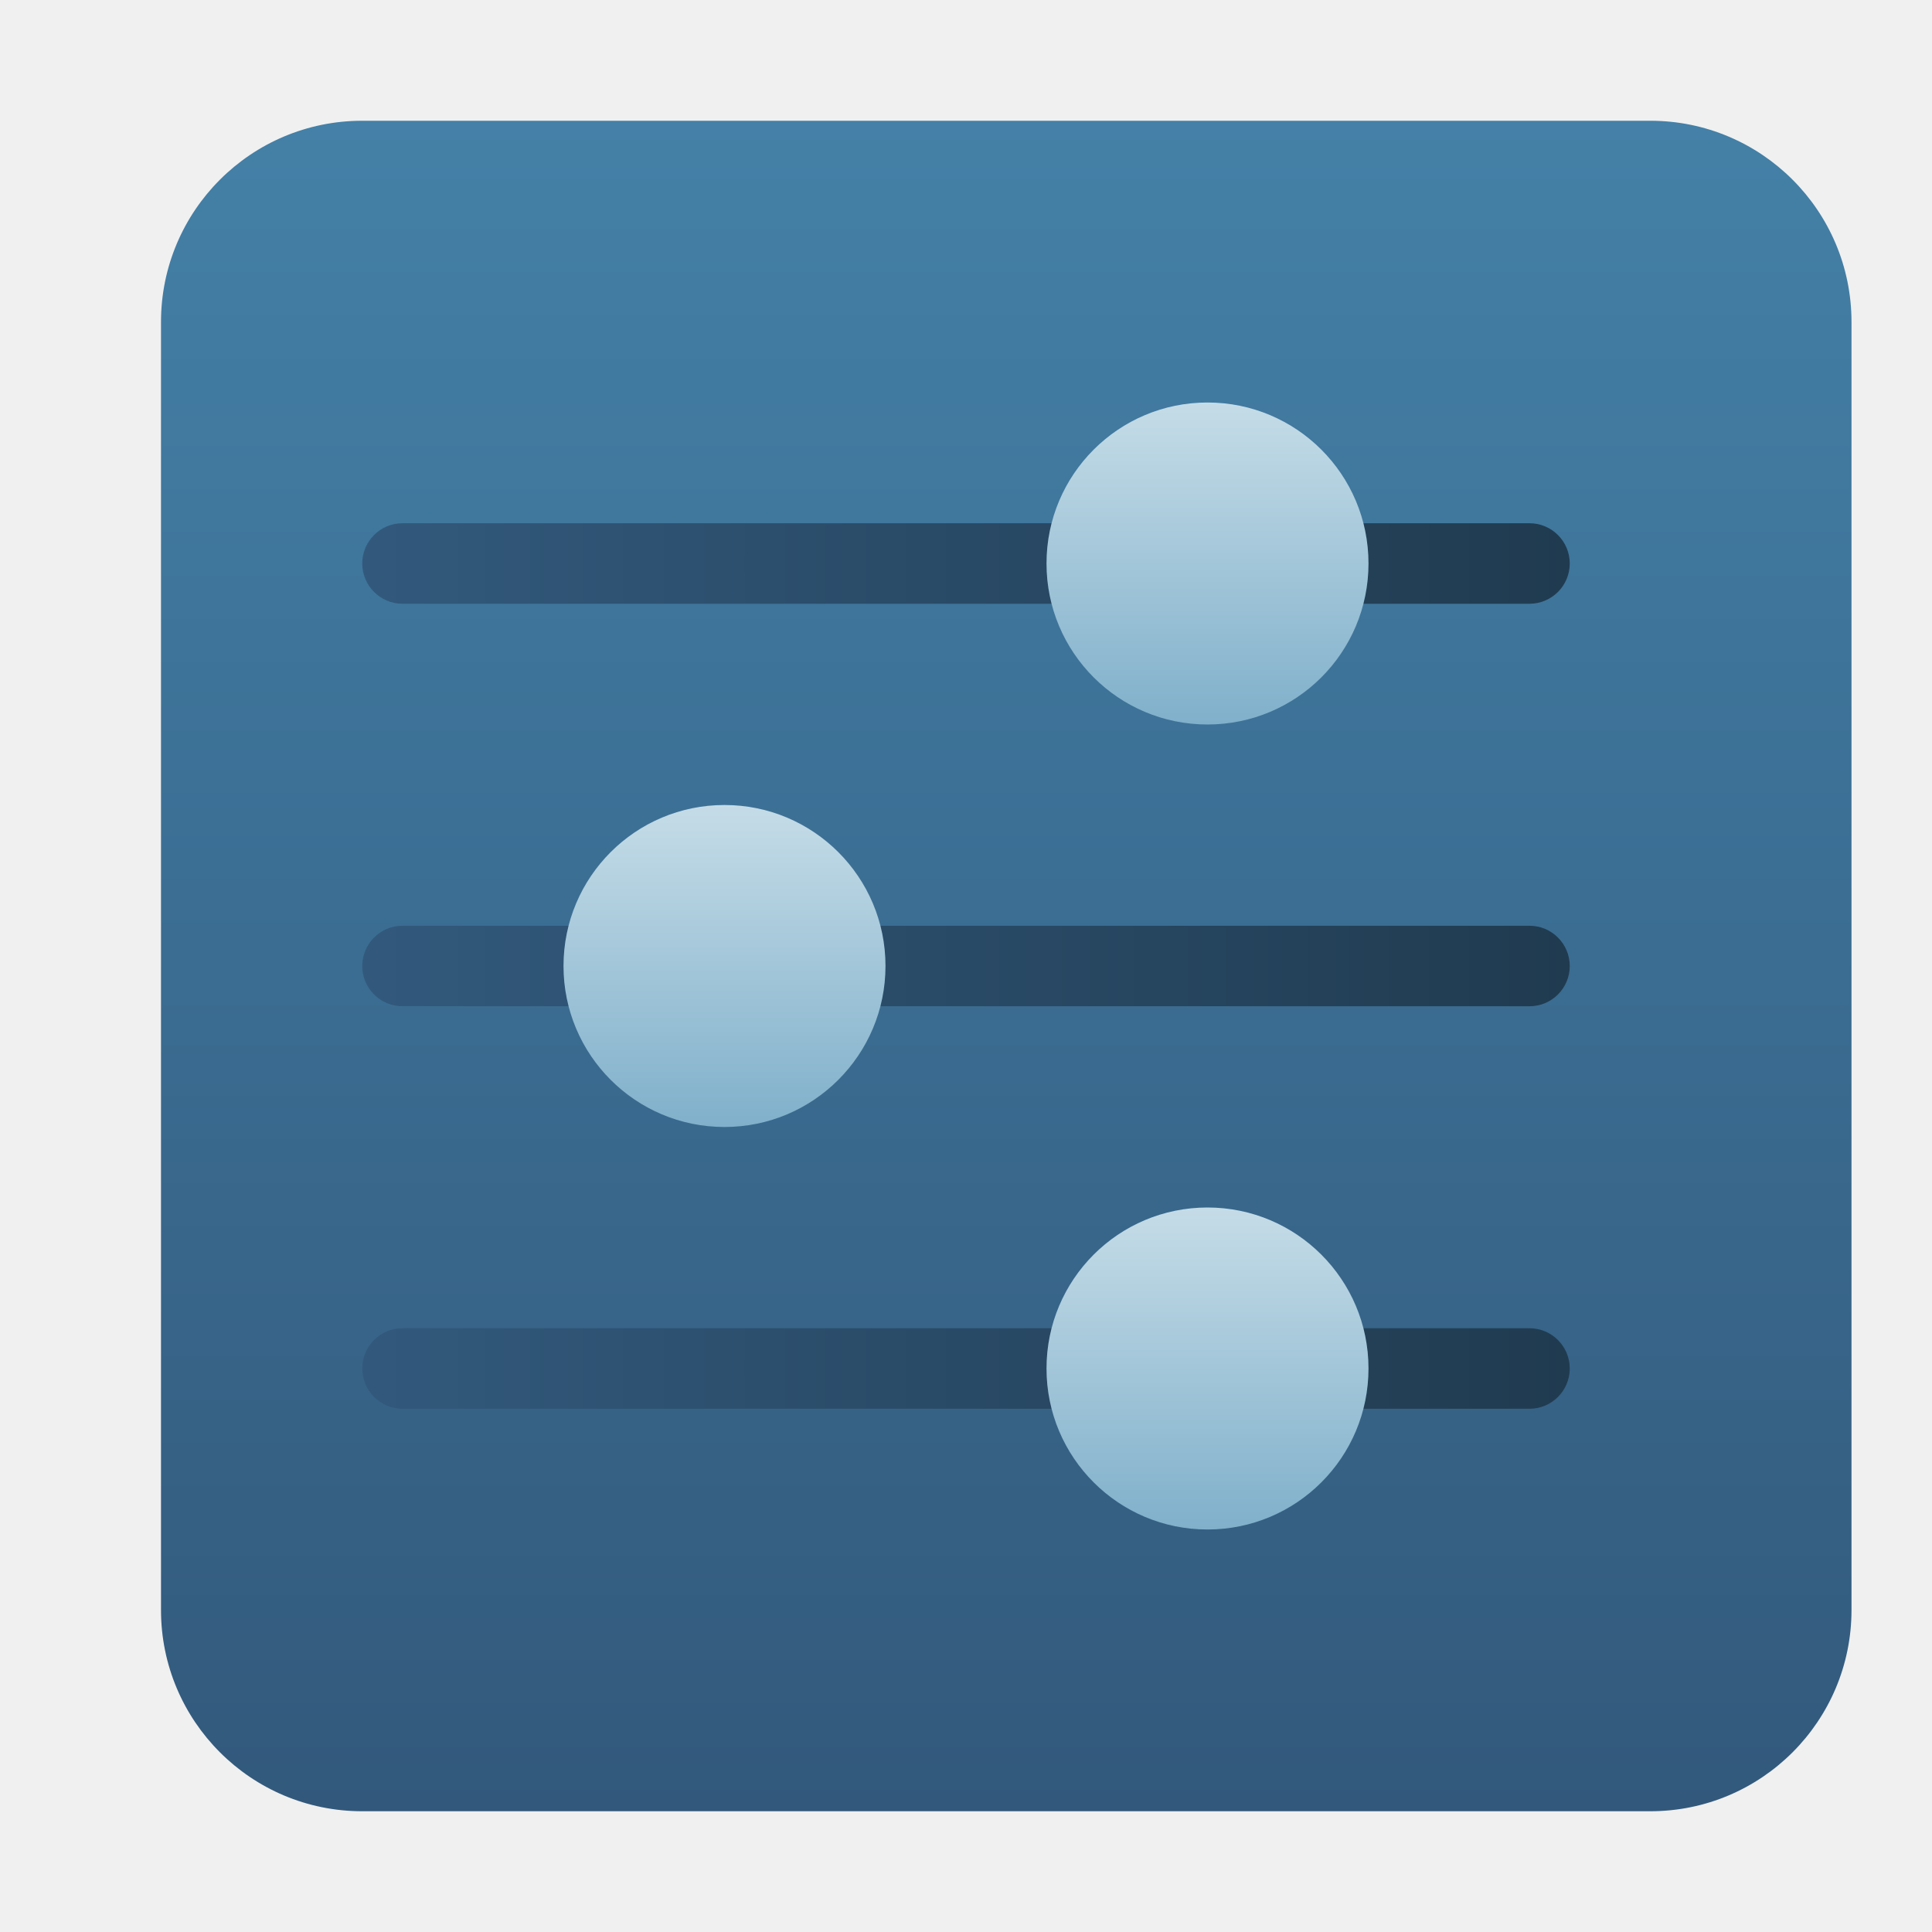
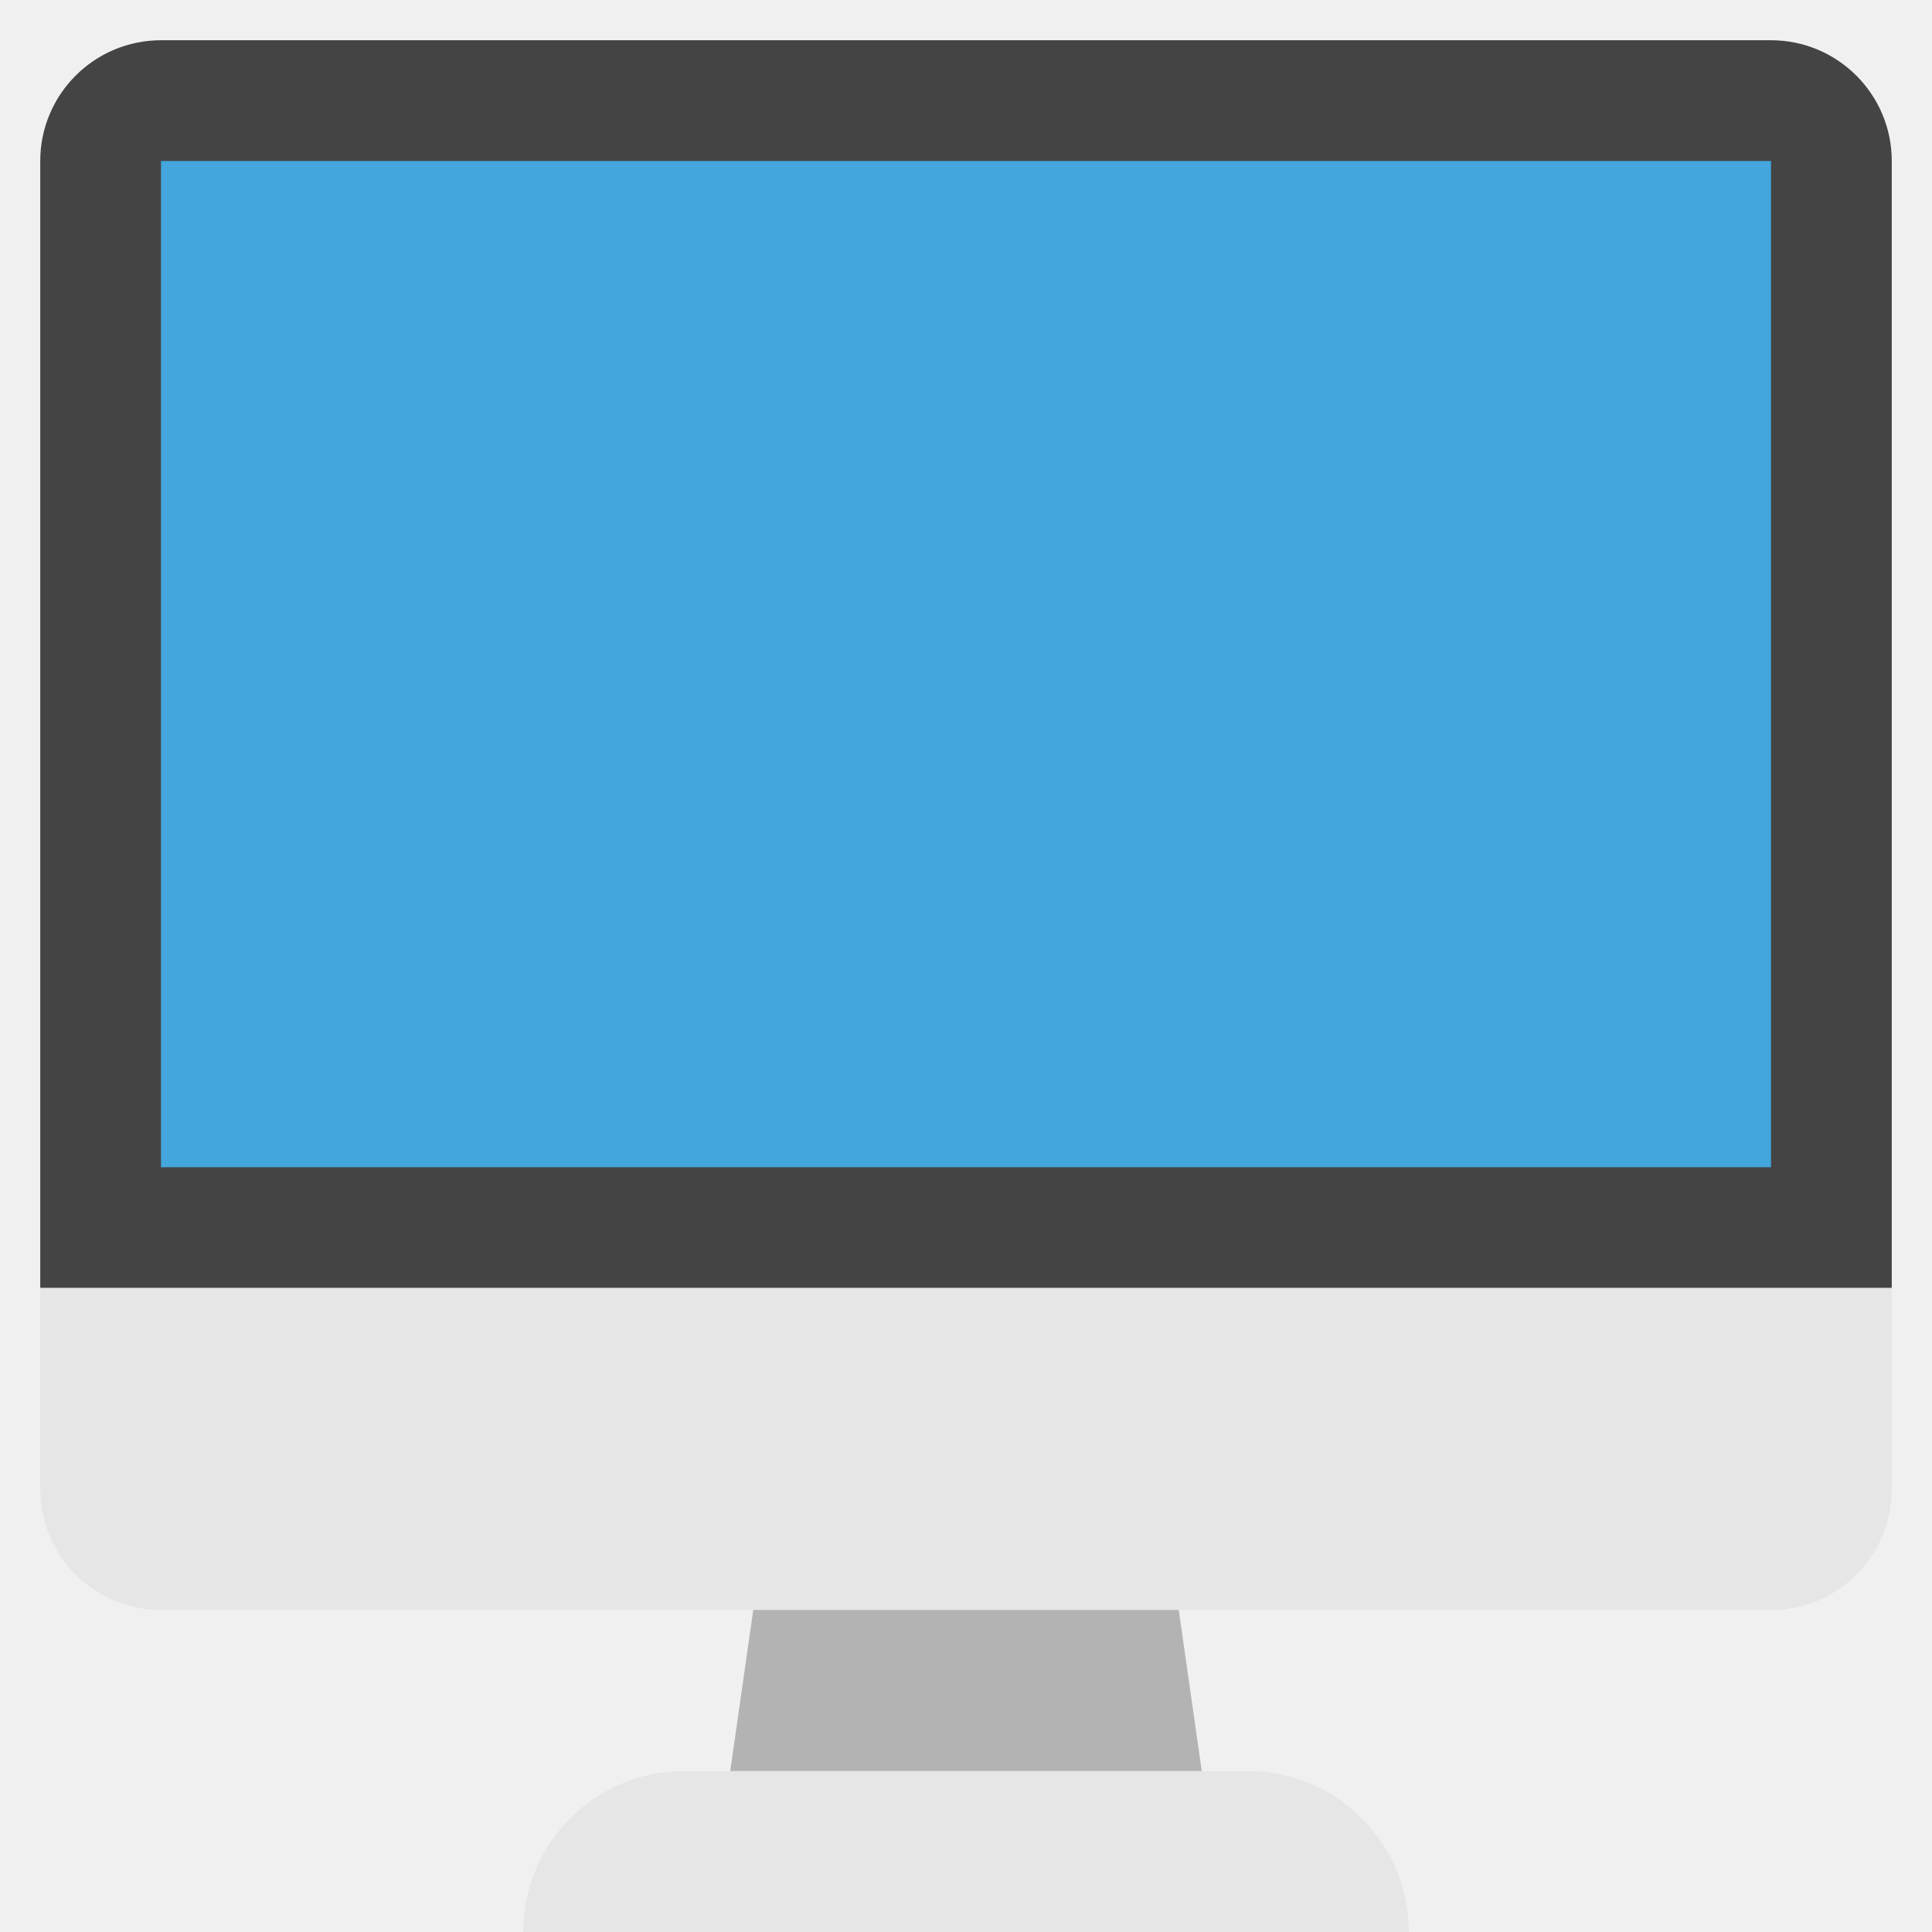
<svg xmlns="http://www.w3.org/2000/svg" width="24" height="24" viewBox="0 0 24 24" fill="none">
-   <path d="M20.5 1.5H4.5C3.119 1.5 2 2.619 2 4V20C2 21.381 3.119 22.5 4.5 22.5H20.5C21.881 22.5 23 21.381 23 20V4C23 2.619 21.881 1.5 20.5 1.5Z" fill="url(#paint0_linear_54115_5620)" />
-   <path d="M19 7.5H5C4.724 7.5 4.5 7.276 4.5 7C4.5 6.724 4.724 6.5 5 6.5H19C19.276 6.5 19.5 6.724 19.5 7C19.5 7.276 19.276 7.5 19 7.5Z" fill="url(#paint1_linear_54115_5620)" />
-   <path d="M19 12.5H5C4.724 12.5 4.5 12.276 4.5 12C4.5 11.724 4.724 11.5 5 11.5H19C19.276 11.5 19.5 11.724 19.5 12C19.5 12.276 19.276 12.5 19 12.5Z" fill="url(#paint2_linear_54115_5620)" />
-   <path d="M19 17.5H5C4.724 17.5 4.5 17.276 4.5 17C4.5 16.724 4.724 16.5 5 16.5H19C19.276 16.5 19.5 16.724 19.5 17C19.5 17.276 19.276 17.5 19 17.5Z" fill="url(#paint3_linear_54115_5620)" />
-   <path d="M15 9C16.105 9 17 8.105 17 7C17 5.895 16.105 5 15 5C13.895 5 13 5.895 13 7C13 8.105 13.895 9 15 9Z" fill="url(#paint4_linear_54115_5620)" />
-   <path d="M9 14C10.104 14 11 13.104 11 12C11 10.895 10.104 10 9 10C7.895 10 7 10.895 7 12C7 13.104 7.895 14 9 14Z" fill="url(#paint5_linear_54115_5620)" />
-   <path d="M15 19C16.105 19 17 18.105 17 17C17 15.895 16.105 15 15 15C13.895 15 13 15.895 13 17C13 18.105 13.895 19 15 19Z" fill="url(#paint6_linear_54115_5620)" />
+   <g clip-path="url(#clip0_54187_10452)">
+     <path d="M15 22.5H9L9.5 19H14.5L15 22.5Z" fill="#B3B3B3" />
+     <path d="M22 0.5H2C1.172 0.5 0.5 1.172 0.5 2V16H23.5V2C23.5 1.172 22.828 0.5 22 0.5Z" fill="#444444" />
+     <path d="M0.5 16V18.5C0.5 19.328 1.172 20 2 20H22C22.828 20 23.5 19.328 23.5 18.5V16H0.5Z" fill="#E6E6E6" />
+     <path d="M22 2H2V14.5H22V2Z" fill="#43A6DD" />
+     <path d="M17.5 24H6.5C6.5 22.895 7.396 22 8.5 22H15.5C16.605 22 17.5 22.895 17.5 24Z" fill="#E6E6E6" />
+   </g>
  <defs>
-     <linearGradient id="paint0_linear_54115_5620" x1="12.5" y1="1.5" x2="12.5" y2="22.5" gradientUnits="userSpaceOnUse">
-       <stop stop-color="#4480A7" />
-       <stop offset="1" stop-color="#32597C" />
-     </linearGradient>
-     <linearGradient id="paint1_linear_54115_5620" x1="4.5" y1="7" x2="19.5" y2="7" gradientUnits="userSpaceOnUse">
-       <stop stop-color="#32597C" />
-       <stop offset="1" stop-color="#203B50" />
-     </linearGradient>
-     <linearGradient id="paint2_linear_54115_5620" x1="4.5" y1="12" x2="19.5" y2="12" gradientUnits="userSpaceOnUse">
-       <stop stop-color="#32597C" />
-       <stop offset="1" stop-color="#203B50" />
-     </linearGradient>
-     <linearGradient id="paint3_linear_54115_5620" x1="4.5" y1="17" x2="19.5" y2="17" gradientUnits="userSpaceOnUse">
-       <stop stop-color="#32597C" />
-       <stop offset="1" stop-color="#203B50" />
-     </linearGradient>
-     <linearGradient id="paint4_linear_54115_5620" x1="15" y1="5" x2="15" y2="9" gradientUnits="userSpaceOnUse">
-       <stop stop-color="#C5DCE7" />
-       <stop offset="1" stop-color="#80B0CB" />
-     </linearGradient>
-     <linearGradient id="paint5_linear_54115_5620" x1="9" y1="10" x2="9" y2="14" gradientUnits="userSpaceOnUse">
-       <stop stop-color="#C5DCE7" />
-       <stop offset="1" stop-color="#80B0CB" />
-     </linearGradient>
-     <linearGradient id="paint6_linear_54115_5620" x1="15" y1="15" x2="15" y2="19" gradientUnits="userSpaceOnUse">
-       <stop stop-color="#C5DCE7" />
-       <stop offset="1" stop-color="#80B0CB" />
-     </linearGradient>
+     <clipPath id="clip0_54187_10452">
+       <rect width="24" height="24" fill="white" />
+     </clipPath>
  </defs>
</svg>
